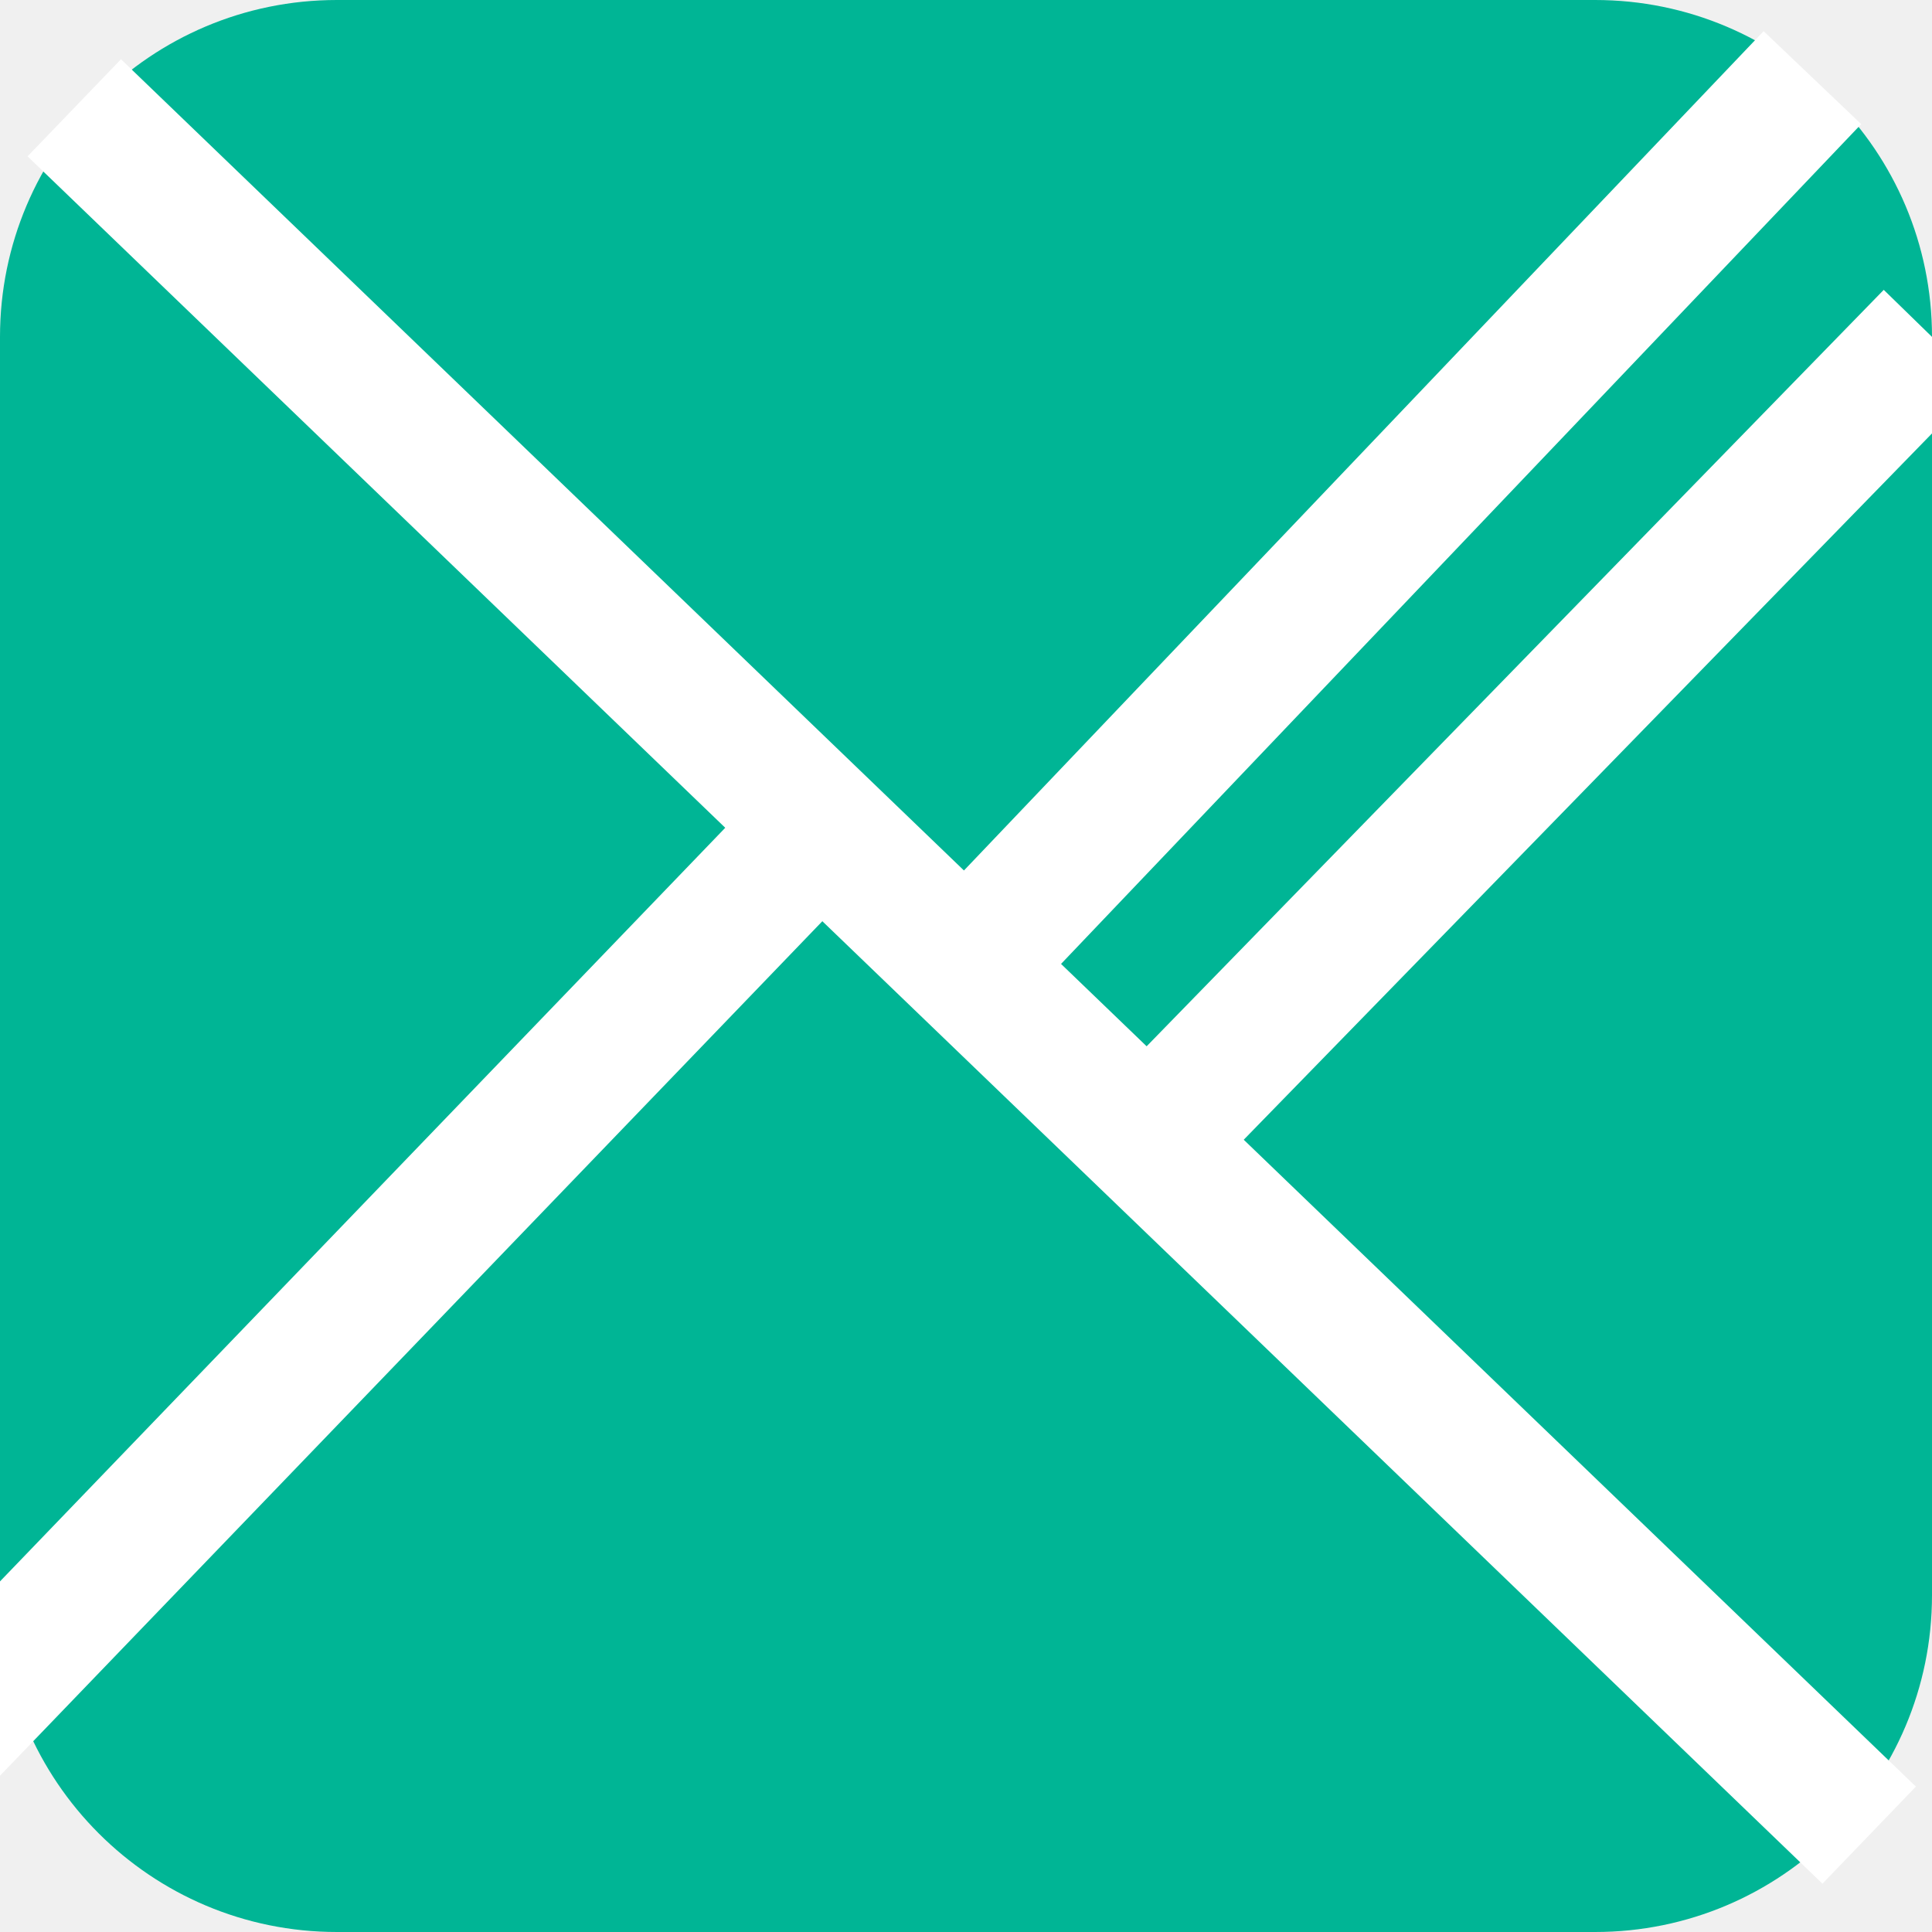
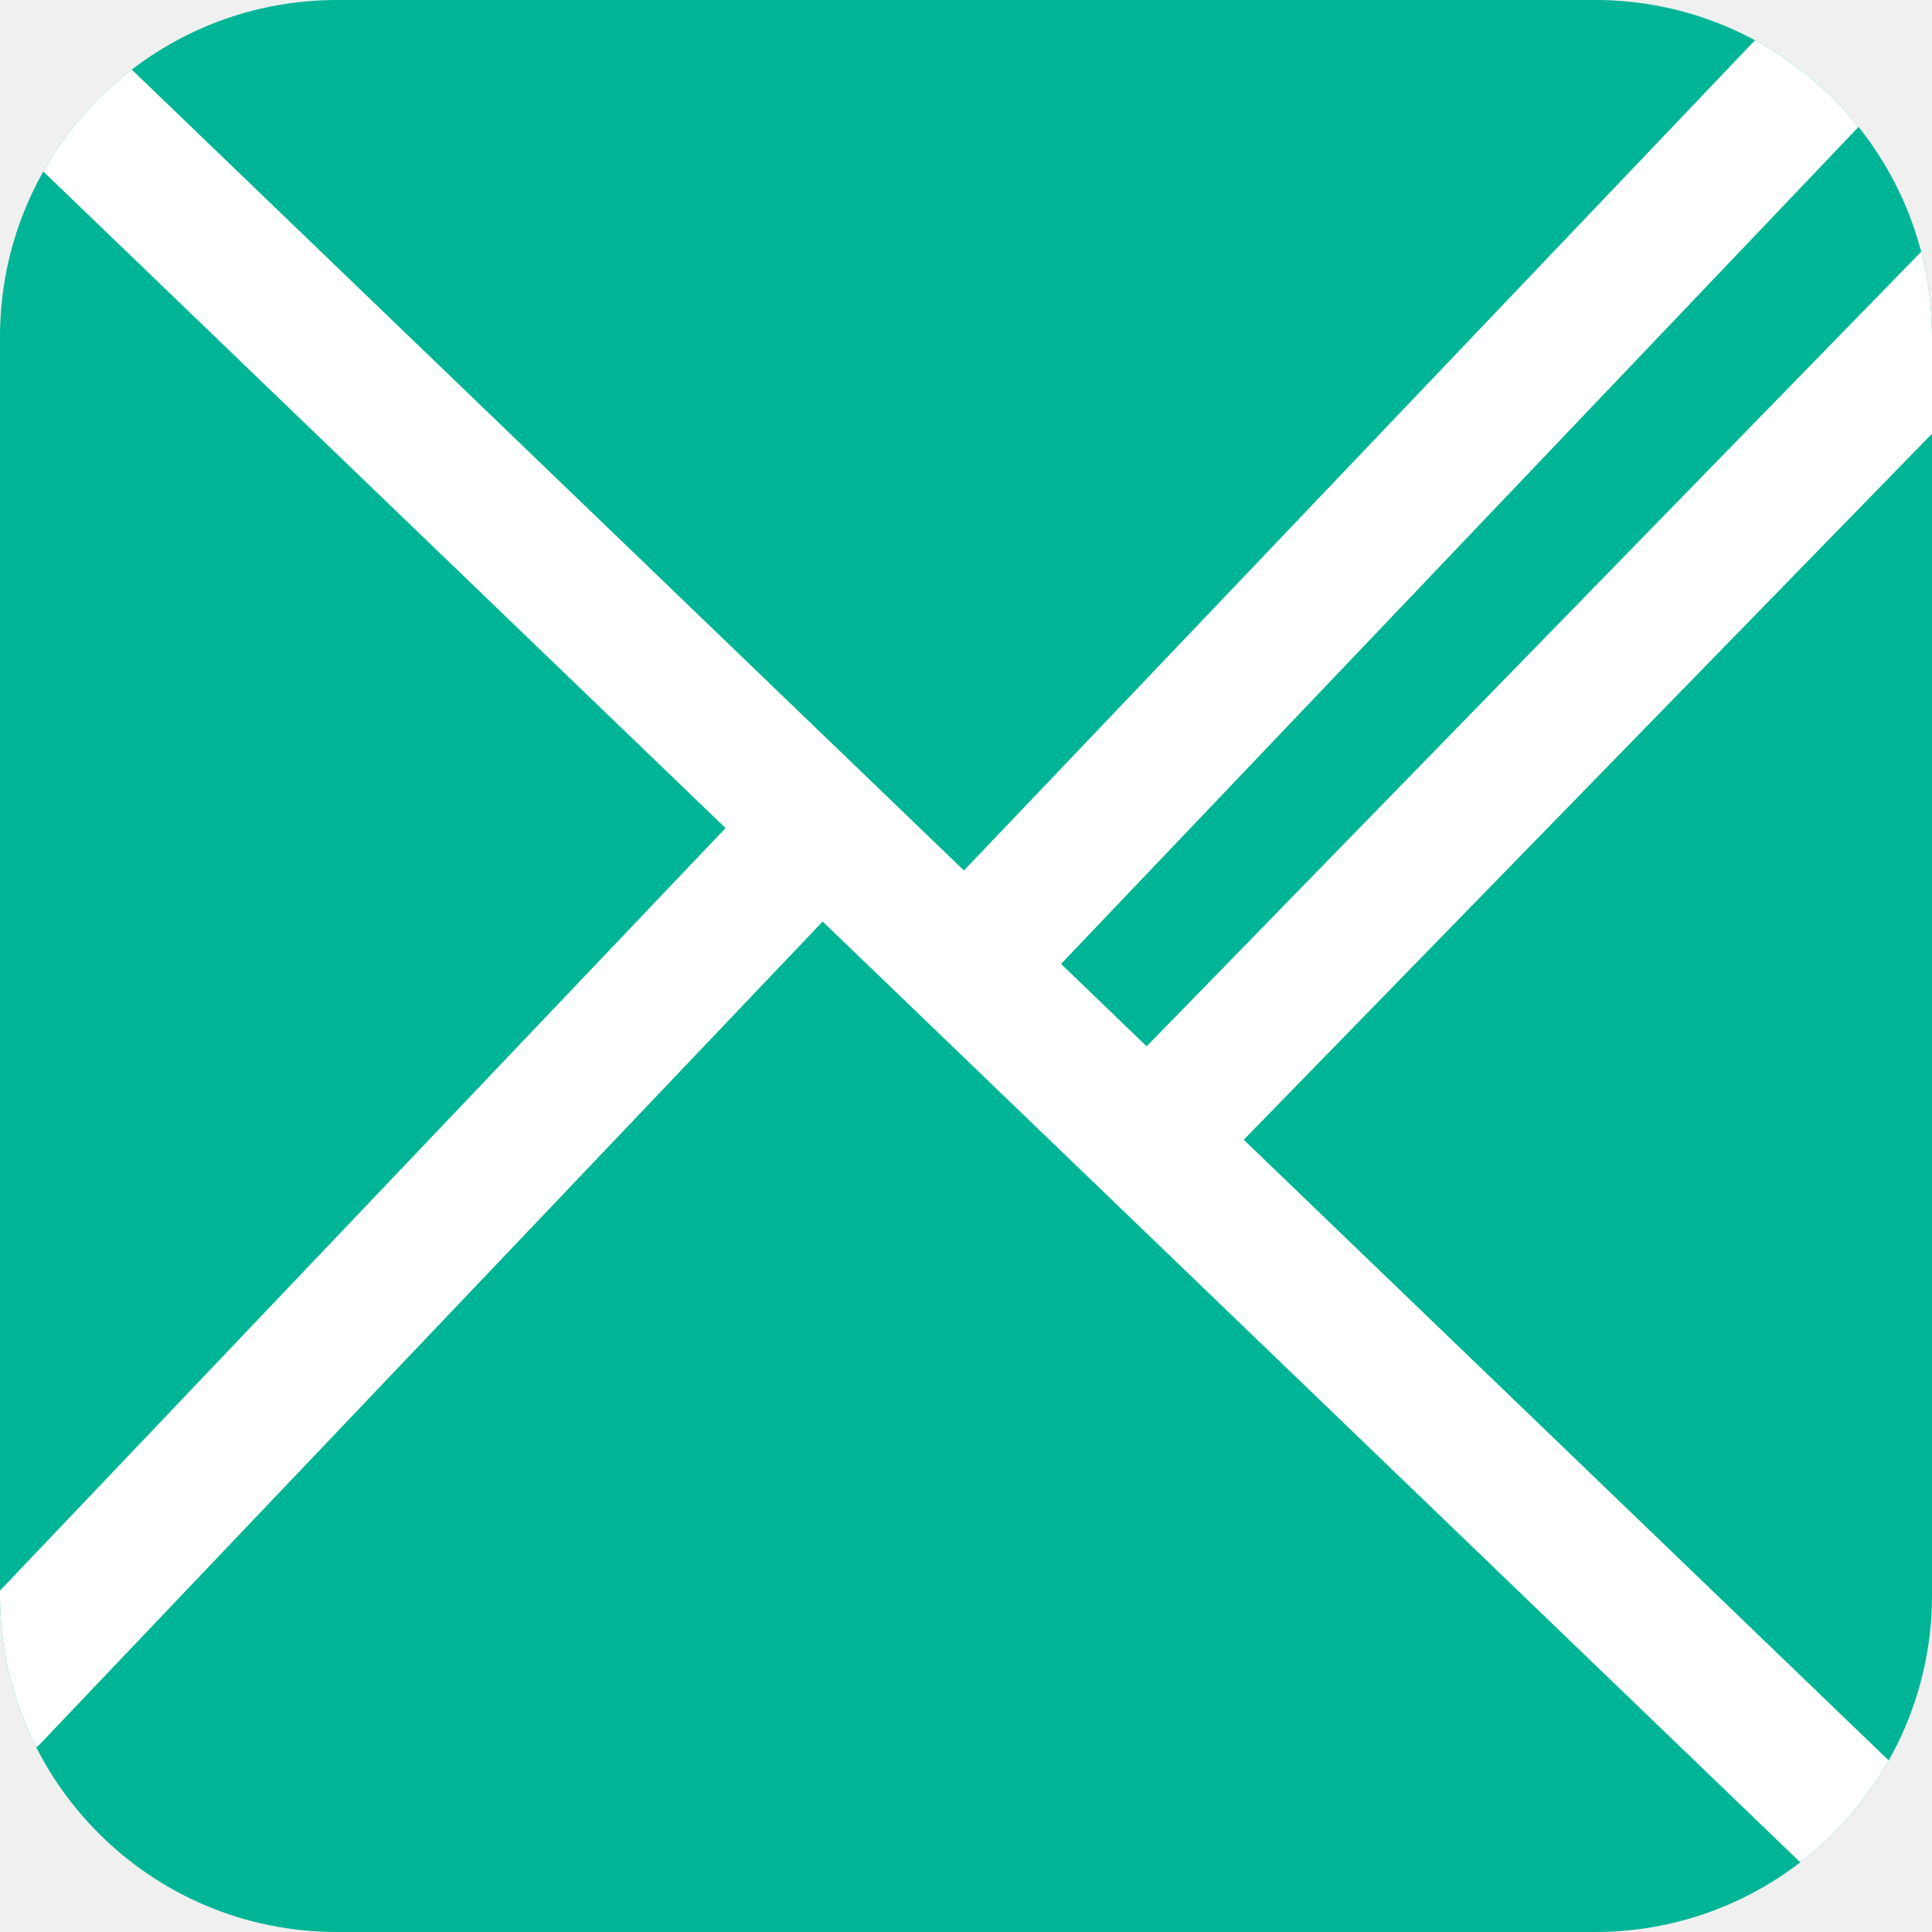
<svg xmlns="http://www.w3.org/2000/svg" id="Layer_1" data-name="Layer 1" viewBox="0 0 114.7 114.7">
  <defs>
-     <style>.cls-1{fill:#00b595;}.cls-2{fill:none;stroke:#fff;stroke-miterlimit:10;stroke-width:8px;}</style>
+     <style>.cls-1,.cls-4{fill:none;}.cls-2{clip-path:url(#clip-path);}.cls-3{fill:#00b595;}.cls-4{stroke:#fff;stroke-miterlimit:10;stroke-width:8px;}</style>
+     <clipPath id="clip-path">
+       <rect class="cls-1" width="114.7" height="114.7" rx="20" />
+     </clipPath>
  </defs>
-   <rect class="cls-1" width="114.7" height="114.7" rx="20" />
-   <line class="cls-2" x1="4.41" y1="6.4" x2="110.97" y2="108.95" />
-   <line class="cls-2" x1="57.35" y1="57.35" x2="107.6" y2="4.61" />
-   <line class="cls-2" x1="68.16" y1="67.76" x2="114.7" y2="20" />
-   <line class="cls-2" x1="49.17" y1="48.56" x2="-14.48" y2="114.7" />
+   <g class="cls-2">
+     <rect class="cls-3" width="114.7" height="114.7" rx="20" />
+     <line class="cls-4" x1="4.41" y1="6.4" x2="110.97" y2="108.95" />
+     <line class="cls-4" x1="57.35" y1="57.35" x2="107.6" y2="4.61" />
+     <line class="cls-4" x1="68.16" y1="67.76" x2="116.93" y2="17.73" />
+     <line class="cls-4" x1="49.17" y1="48.56" x2="-0.7" y2="100.97" />
+   </g>
</svg>
